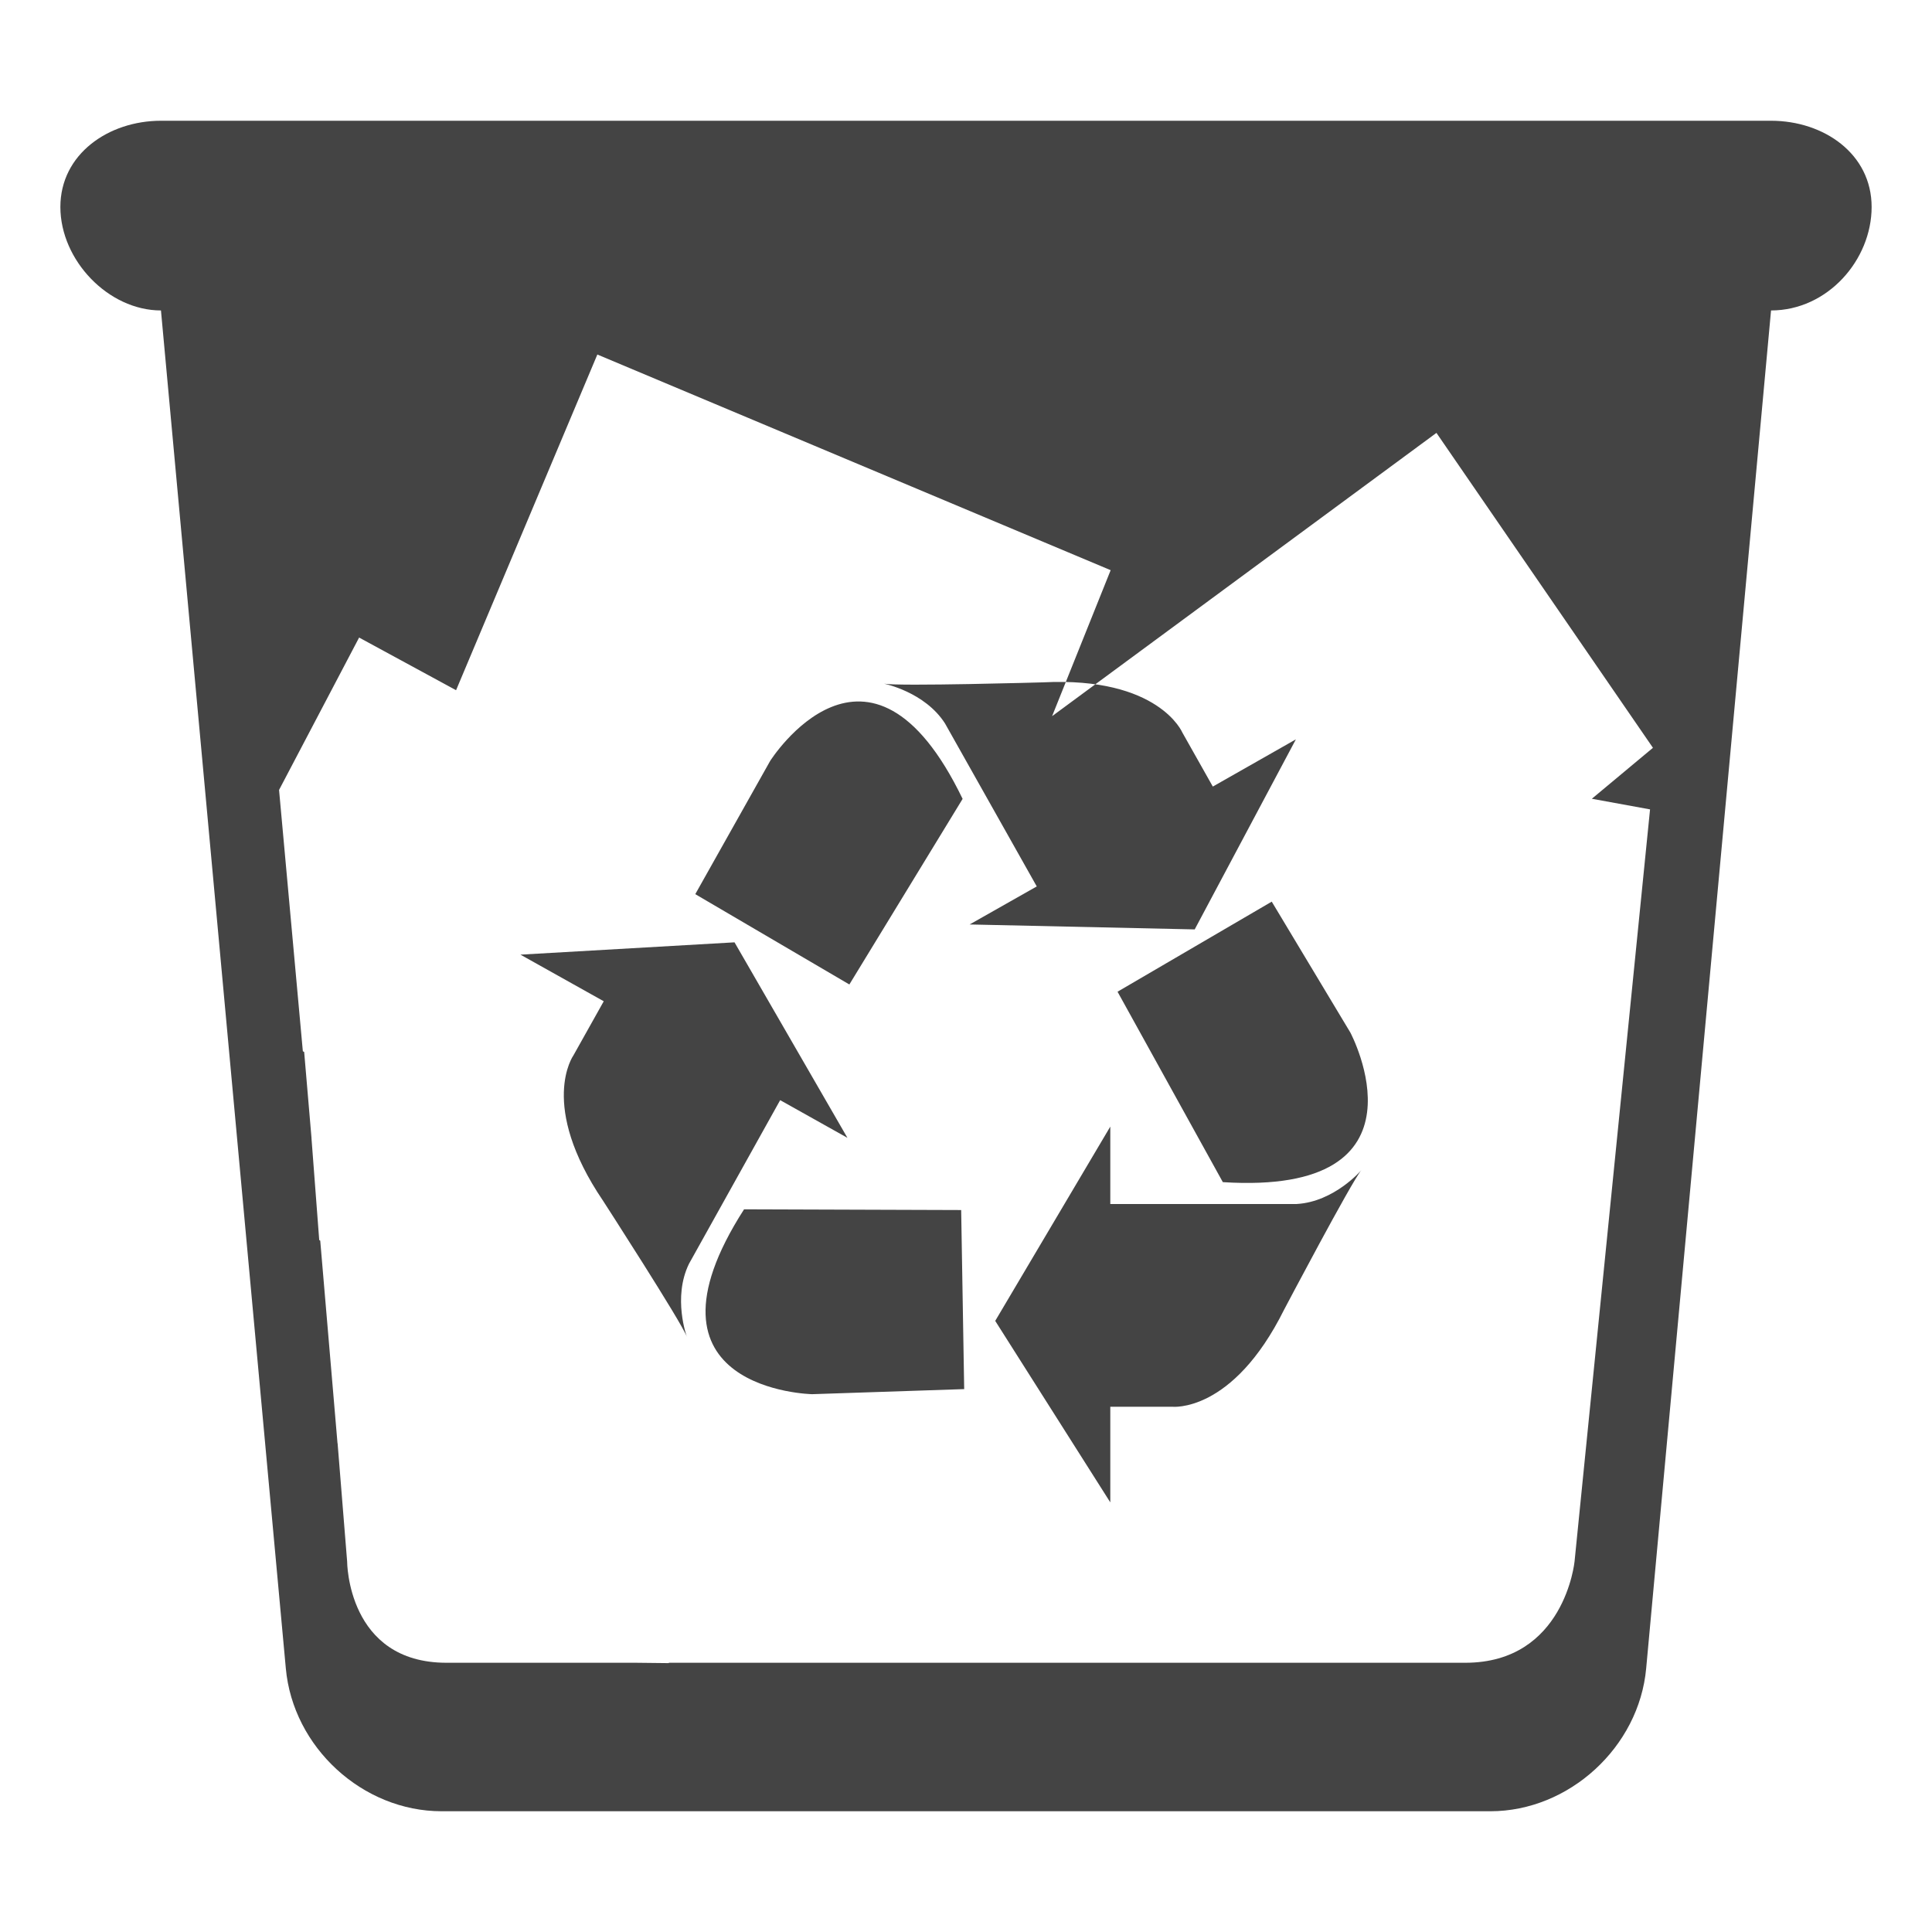
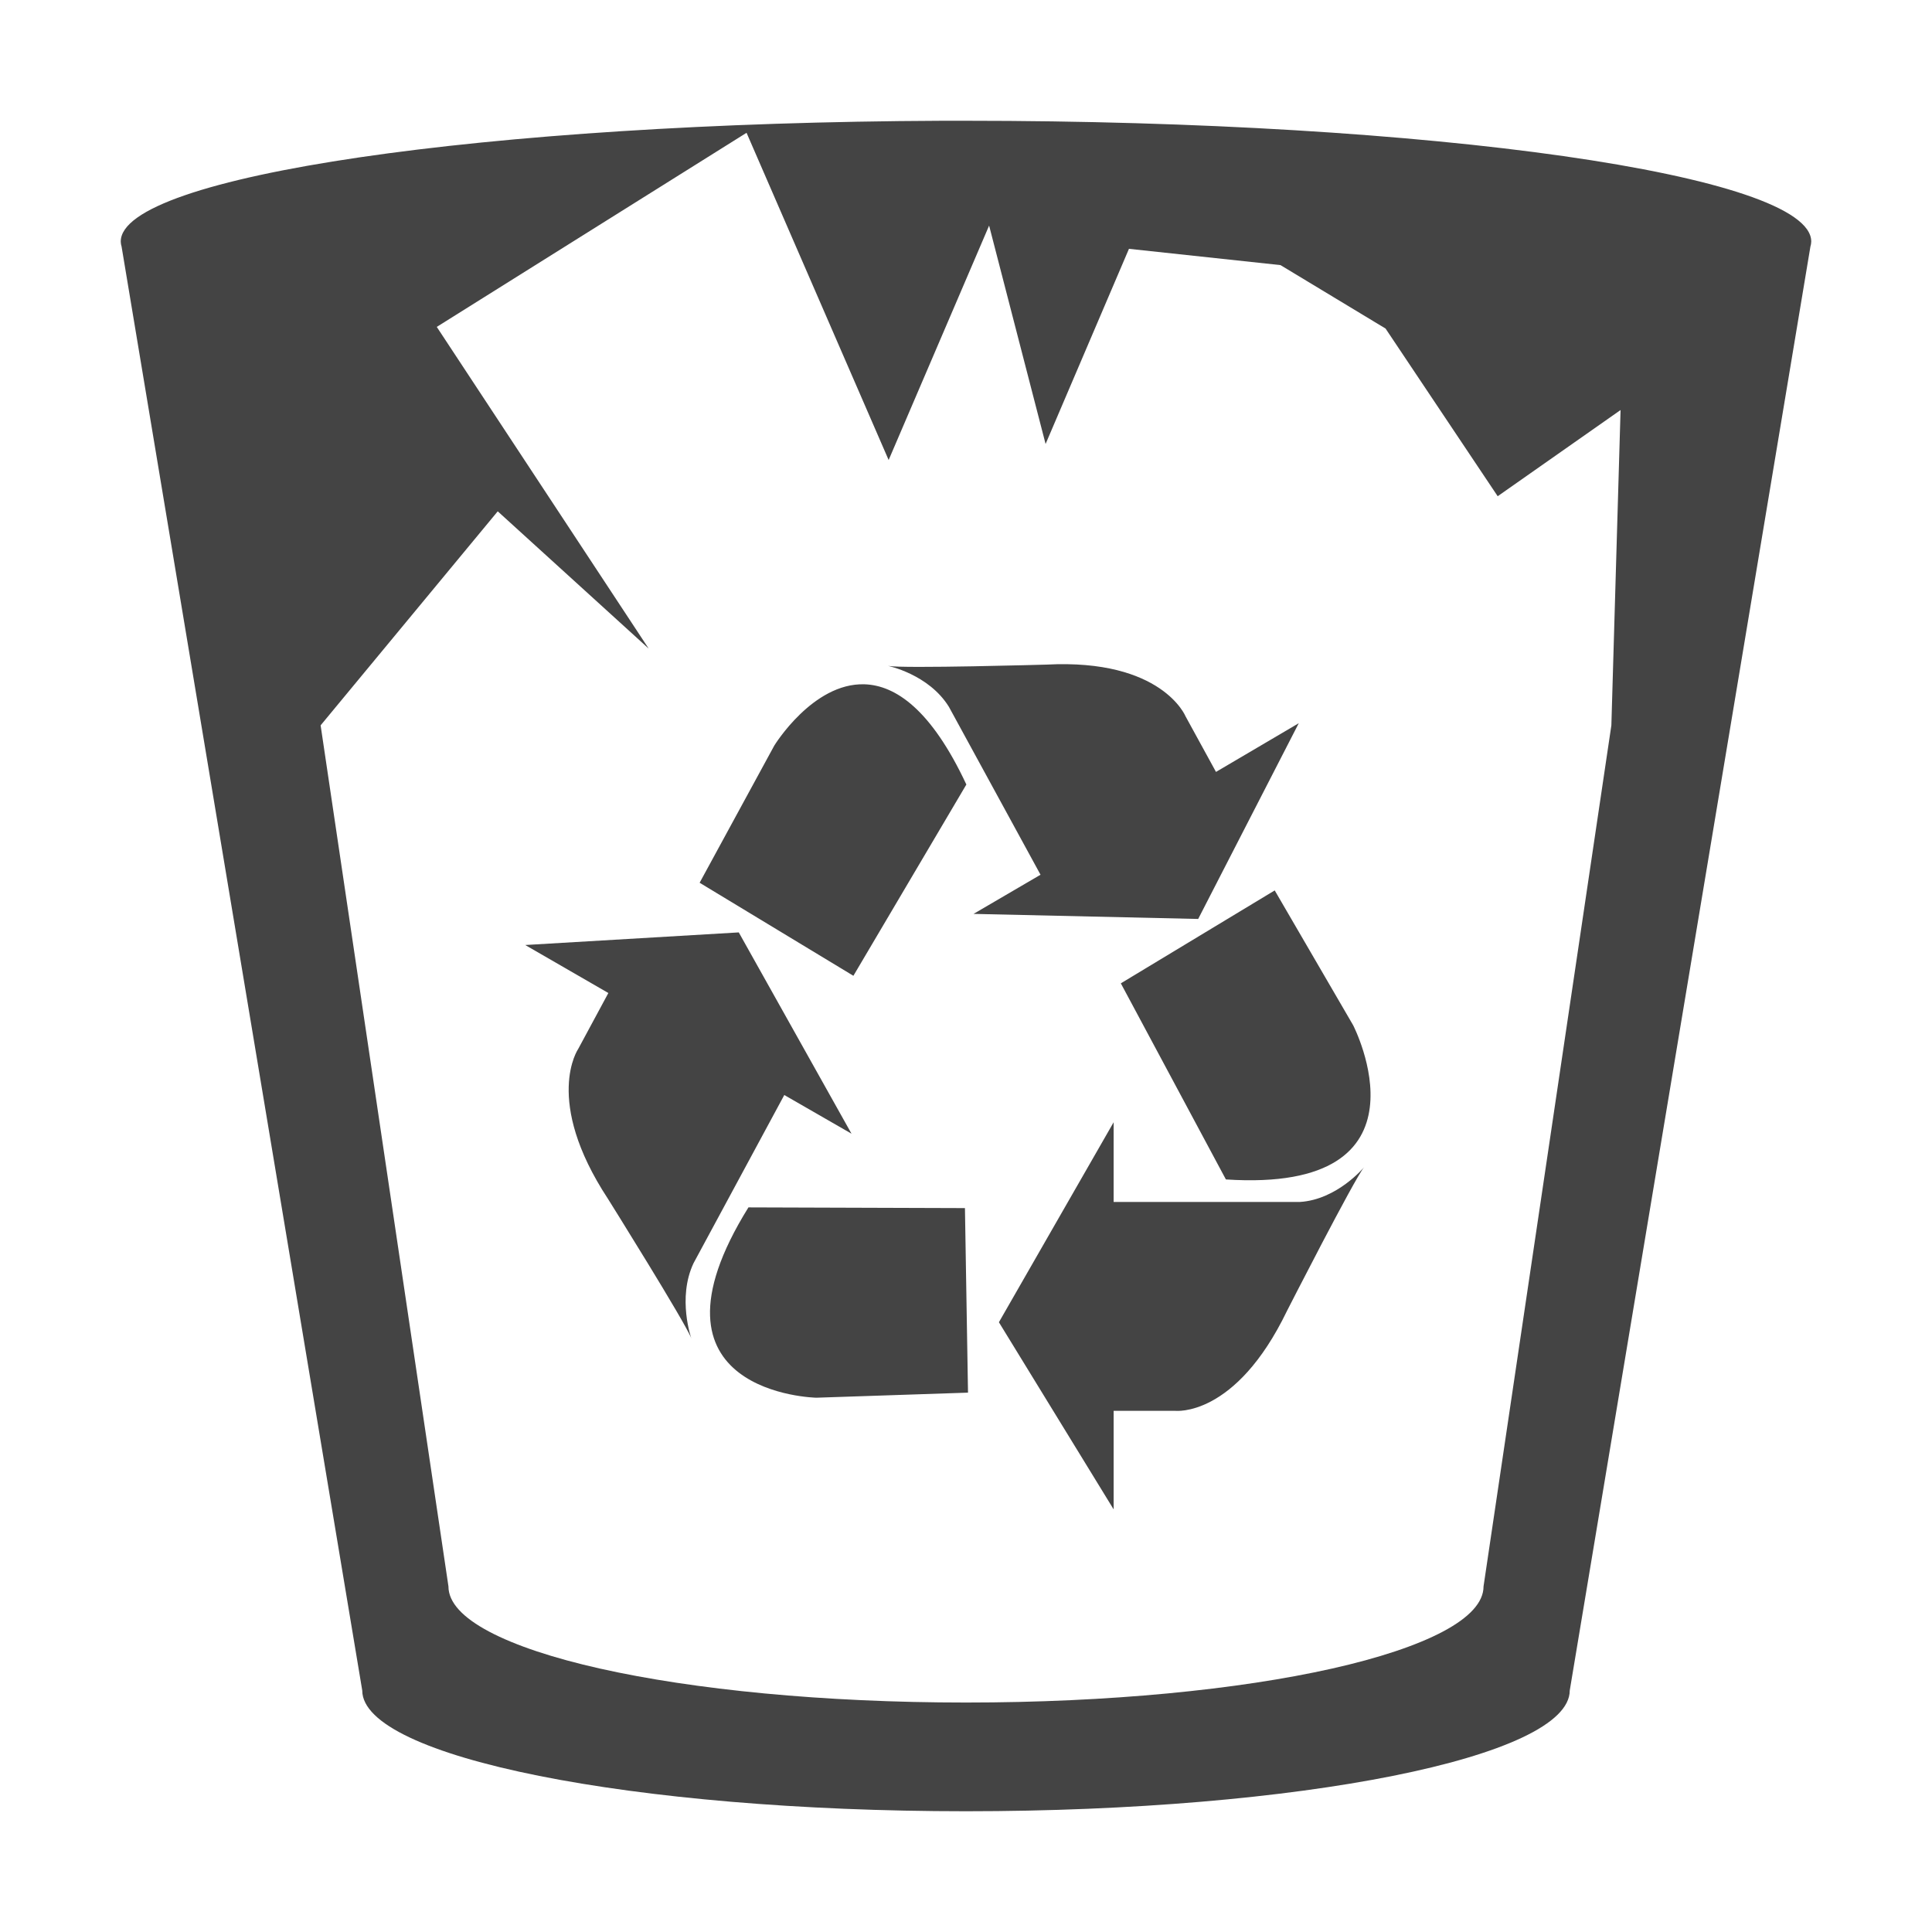
<svg xmlns="http://www.w3.org/2000/svg" width="16" height="16" viewBox="0 0 16 16" version="1.1" id="svg38">
-   <path id="path18" style="fill:#444444;fill-opacity:1;fill-rule:evenodd;stroke:none;stroke-width:0.07" d="M 7.972,6.616 C 7.195,5.007 6.378,6.302 6.378,6.302 L 5.758,7.405 7.034,8.153 Z M 10.732,6.123 10.044,6.514 9.792,6.067 c 0,0 -0.195,-0.465 -1.156,-0.416 0,0 -1.191,0.034 -1.315,0.011 0,0 0.337,0.067 0.505,0.329 l 0.76,1.35 -0.556,0.315 1.864,0.041 z m -4.57,3.892 c -0.964,1.502 0.564,1.531 0.564,1.531 l 1.259,-0.042 -0.025,-1.483 z M 4.31,7.906 5,8.292 4.749,8.74 c 0,0 -0.294,0.41 0.247,1.207 0,0 0.649,1.005 0.692,1.123 0,0 -0.119,-0.324 0.018,-0.604 L 6.461,9.111 7.018,9.423 6.083,7.804 Z M 10.127,9.79 C 11.904,9.903 11.183,8.551 11.183,8.551 L 10.532,7.467 9.255,8.213 Z M 8.242,10.939 9.195,9.33 v 0.641 h 1.544 c 0.311,-0.018 0.535,-0.28 0.535,-0.28 -0.081,0.095 -0.639,1.154 -0.639,1.154 -0.429,0.863 -0.929,0.805 -0.929,0.805 H 9.195 v 0.792 z m -5.59,-0.665 0.143,1.678 7.885e-4,2.9e-4 0.079,0.979 c 0,0 0,0.839 0.823,0.839 0.184,0 0.803,0 1.568,0 l 0.272,0.003 0.002,-0.003 c 1.017,0 2.216,0 2.994,0 0,0 0,0 0,0 0,0 2.778,0 3.601,0 0.823,0 0.905,-0.839 0.905,-0.839 L 13.665,6.703 13.183,6.615 13.689,6.193 11.896,3.585 8.713,5.931 9.198,4.722 4.947,2.936 3.777,5.716 2.974,5.28 l -0.663,1.262 0.197,2.164 0.011,0.006 0.061,0.715 -3.179e-4,7.5e-4 0.064,0.842 0.009,0.005 z M 2.367,13.816 C 2.426,14.471 3.003,15 3.657,15 H 12.343 c 0.65,0 1.231,-0.53 1.29,-1.184 L 14.667,2.571 C 15.136,2.571 15.5,2.152 15.5,1.714 15.5,1.273 15.103,1 14.667,1 H 1.333 C 0.899,1 0.5,1.276 0.5,1.714 c 0,0.441 0.397,0.857 0.833,0.857 z" />
  <defs id="defs11">
    <linearGradient x1="123.168" y1="37.412" x2="123.168" y2="245.258" id="linearGradient-1" gradientTransform="matrix(1.03923,0,0,0.9622504,6.010142,-45.23422)" gradientUnits="userSpaceOnUse">
      <stop stop-color="#FFFFFF" offset="0%" id="stop6" />
      <stop stop-color="#D3D3D3" offset="100%" id="stop8" />
    </linearGradient>
  </defs>
+   <g id="g1192" transform="matrix(0.03445239,0,0,0.03445239,5.58035,-1.715835)">
+     <g style="fill:none;fill-rule:evenodd;stroke:none;stroke-width:1" transform="matrix(1.973684,0,0,1.973684,-84.29276,30.06194)" id="Group" />
+     <path d="m 64.449,78.832 a 203.177,29.025 0 0 0 -197.395,29.025 203.177,29.025 0 0 0 0,0.057 203.177,29.025 0 0 0 0.198,1.162 l 57.852,347.085 a 145.127,29.025 0 0 0 145.127,29.025 145.127,29.025 0 0 0 145.127,-29.025 l 57.852,-347.085 a 203.177,29.025 0 0 0 0.198,-1.219 203.177,29.025 0 0 0 -203.177,-29.025 203.177,29.025 0 0 0 -5.782,0 z m -46.968,2.891 34.156,78.658 24.15,-56.35 13.577,52.495 20.04,-46.911 36.423,3.912 25.255,15.25 26.956,40.307 29.536,-20.72 -2.211,75.795 -30.726,206.976 c 0.006,3.857 -3.458,7.514 -9.751,10.856 -6.293,3.342 -15.416,6.372 -26.673,8.9 -22.514,5.056 -53.622,8.164 -87.983,8.163 -34.361,0.001 -65.469,-3.108 -87.983,-8.163 -11.257,-2.528 -20.38,-5.558 -26.673,-8.9 -6.293,-3.342 -9.756,-6.999 -9.751,-10.856 l -30.726,-206.976 42.574,-51.446 36.282,32.994 -50.936,-77.325 z m 72.082,127.836 c 0,0 -34.478,0.989 -38.067,0.312 0,0 9.767,1.992 14.626,9.836 l 22.024,40.363 -16.1,9.411 53.997,1.219 24.178,-47.053 -19.898,11.707 -7.313,-13.351 c 0,0 -5.63,-13.9 -33.447,-12.443 z m -43.736,4.734 c -12.428,-0.396 -21.684,14.739 -21.684,14.739 l -17.942,32.965 36.962,22.364 27.155,-45.976 c -8.438,-18.043 -17.033,-23.856 -24.49,-24.093 z m 98.613,49.547 -36.99,22.336 25.255,47.138 c 51.453,3.37 30.584,-37.075 30.584,-37.075 z m -128.828,10.091 -51.333,3.033 19.983,11.536 -7.228,13.407 c 0,0 -8.518,12.255 7.143,36.083 0,0 18.787,30.033 20.04,33.561 0,0 -3.435,-9.697 0.51,-18.084 l 21.826,-40.448 16.157,9.297 z m 90.109,45.636 -27.58,48.073 27.58,44.984 v -23.696 h 14.796 c 0,0 14.472,1.729 26.899,-24.065 0,0 16.156,-31.653 18.509,-34.496 0,0 -6.486,7.835 -15.476,8.362 h -44.729 z m -87.785,20.465 c -27.919,44.903 16.327,45.749 16.327,45.749 l 36.452,-1.219 -0.737,-44.36 z" style="opacity:1;fill:#444444;fill-opacity:1;stroke:none;stroke-width:14.513px;stroke-linecap:butt;stroke-linejoin:miter;stroke-opacity:1" id="path900" />
+   </g>
</svg>
